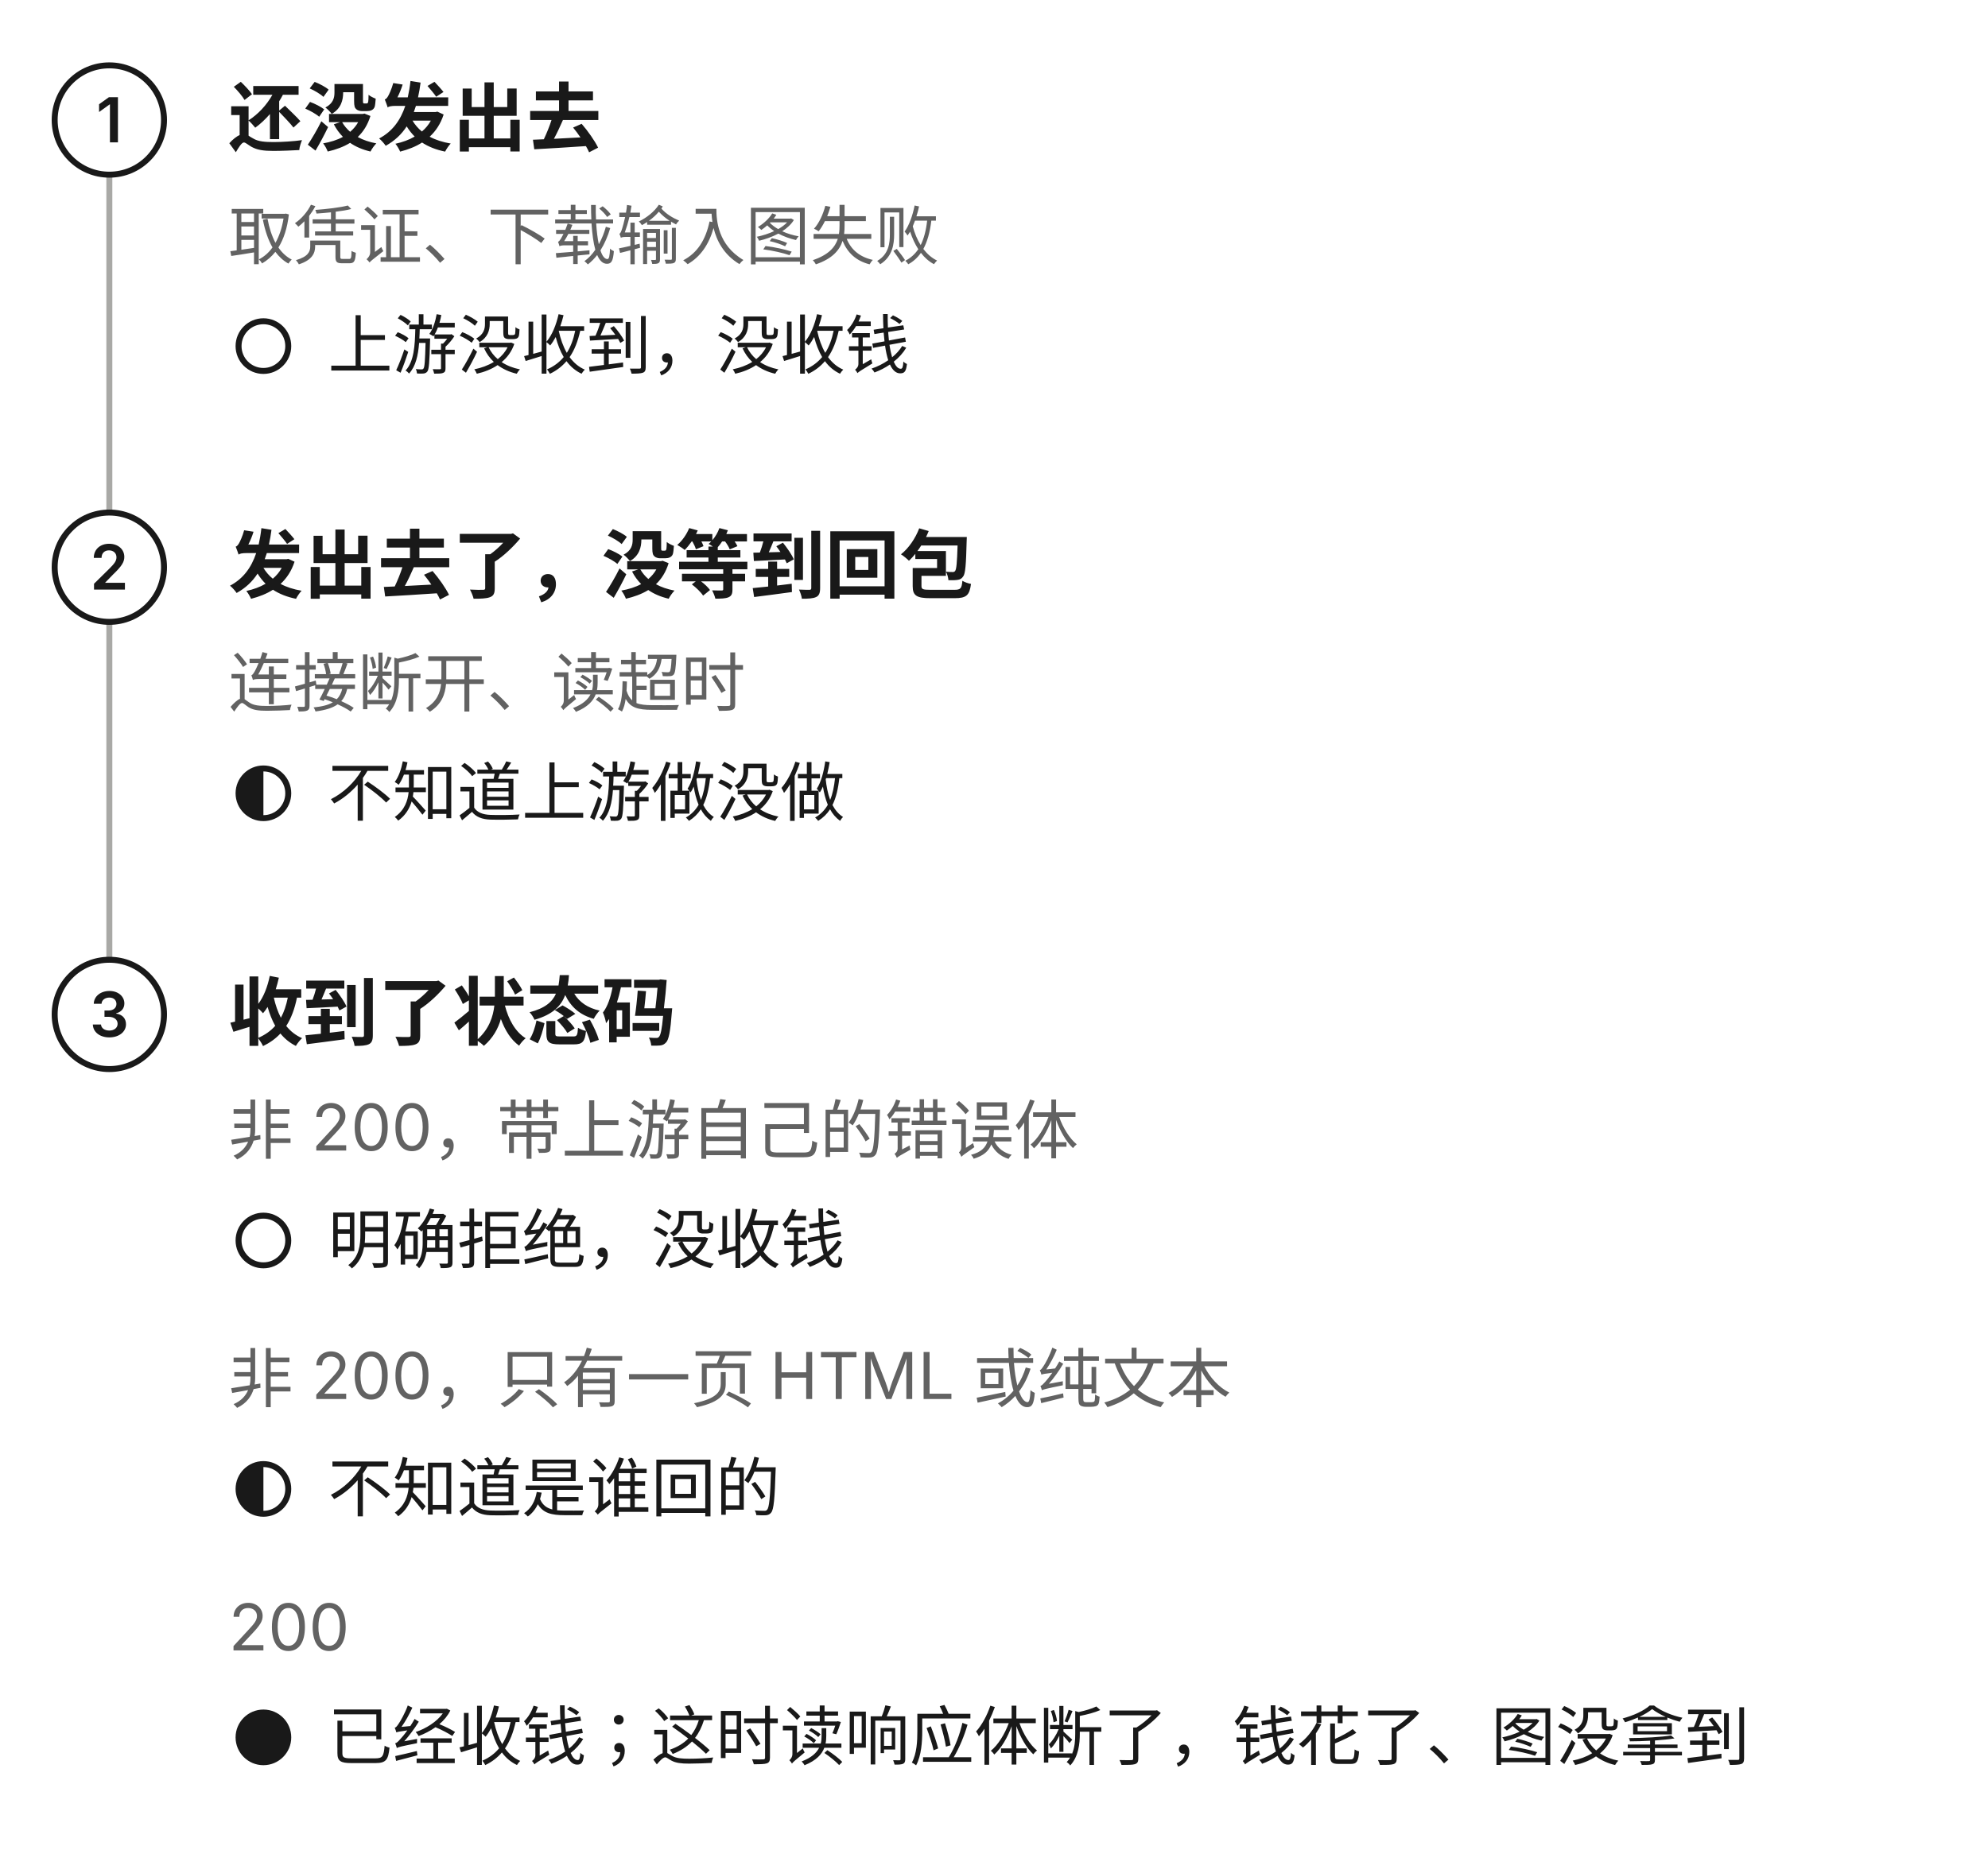
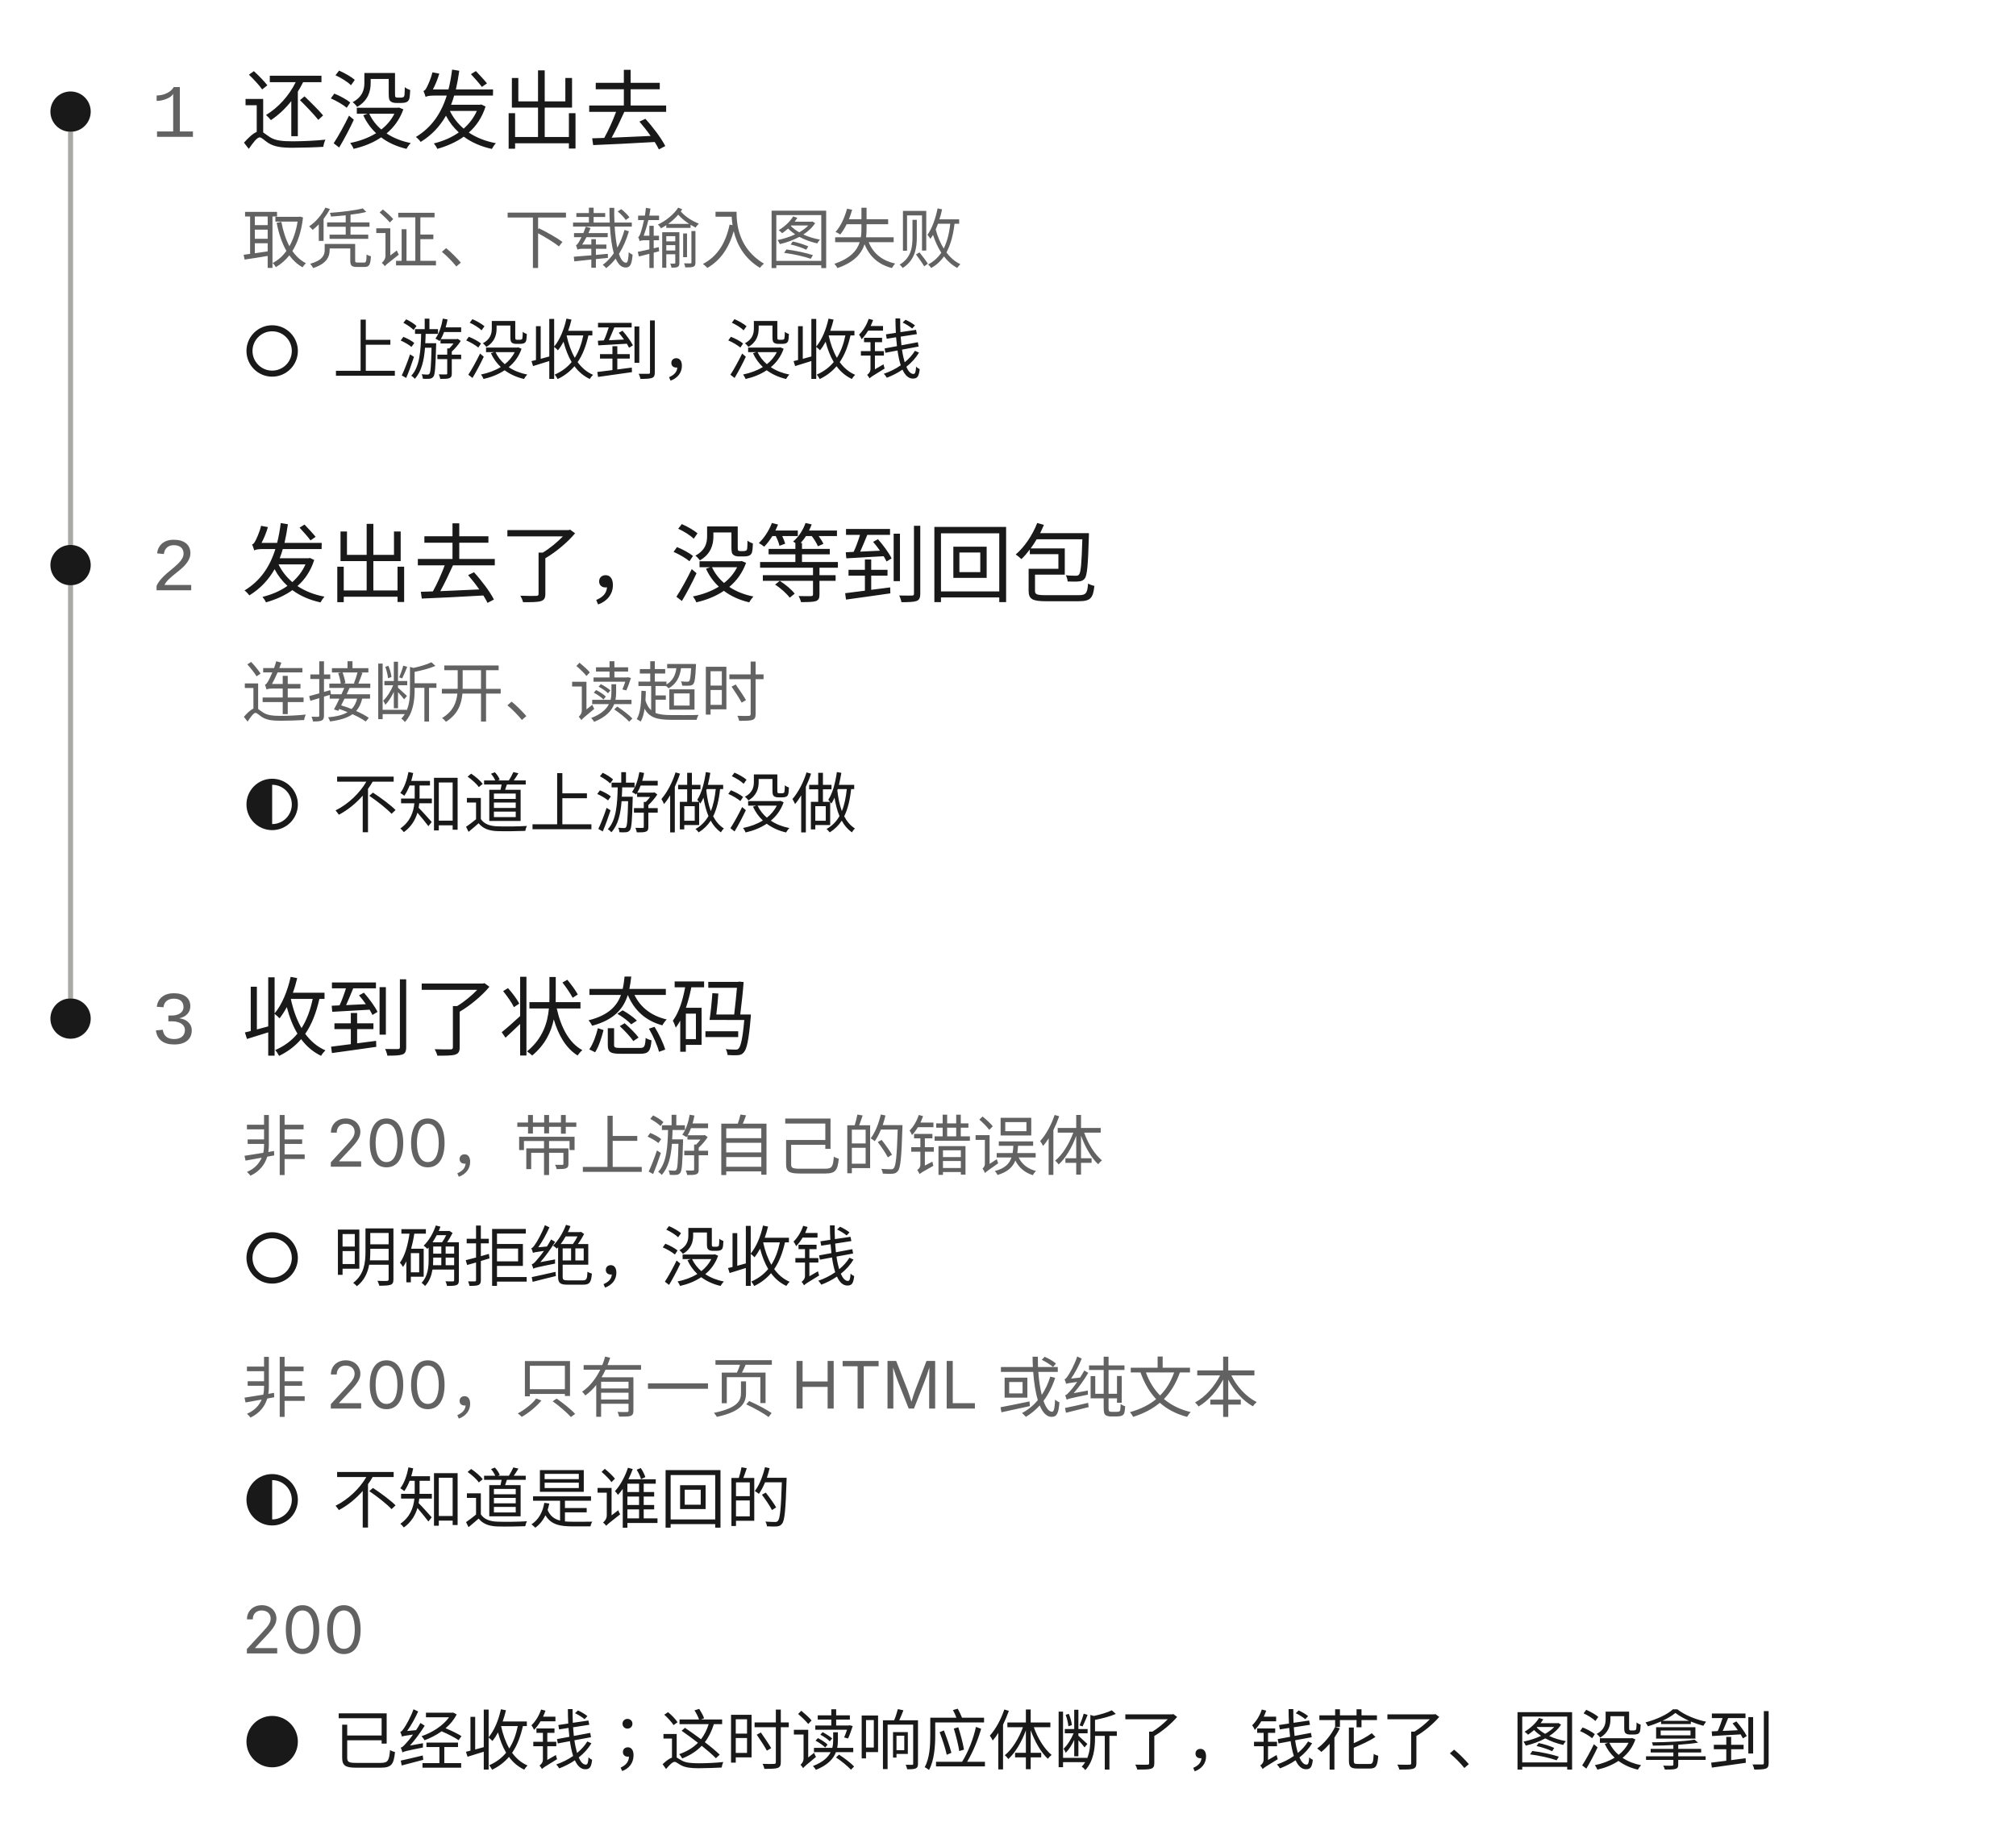
- <svg xmlns="http://www.w3.org/2000/svg" width="520" height="484" viewBox="0 0 400 372" role="img" font-family="-apple-system, BlinkMacSystemFont, 'Segoe UI', 'PingFang SC', 'Hiragino Sans GB', 'Microsoft YaHei', sans-serif">
-   <path d="M22 35V103" stroke="#a9a9a6" stroke-width="1.2" fill="none" />
-   <path d="M22 125V193" stroke="#a9a9a6" stroke-width="1.2" fill="none" />
-   <circle cx="22" cy="24" r="11" fill="none" stroke="#191919" stroke-width="1.2" />
-   <text x="22" y="28.5" text-anchor="middle" font-size="12.5" font-weight="600" fill="#191919">1</text>
-   <text x="46" y="29" font-size="15" font-weight="600" fill="#191919">还没发出去</text>
-   <text x="46" y="52" font-size="13" fill="#626262">取凭证、下载输入图失败</text>
-   <circle cx="53" cy="69.5" r="5" fill="none" stroke="#191919" stroke-width="1.2" />
+ <svg xmlns="http://www.w3.org/2000/svg" width="520" height="471" viewBox="0 0 400 362" role="img" font-family="-apple-system, BlinkMacSystemFont, 'Helvetica Neue', 'PingFang SC', 'Hiragino Sans GB', 'Microsoft YaHei', sans-serif">
+   <path d="M14 26V108" stroke="#a9a9a6" stroke-width="1" fill="none" />
+   <path d="M14 116V198" stroke="#a9a9a6" stroke-width="1" fill="none" />
+   <circle cx="14" cy="22" r="4" fill="#191919" />
+   <text x="30" y="27" font-size="15" font-family="'Courier New', Courier, monospace" fill="#626262">1</text>
+   <text x="48" y="28" font-size="17" font-weight="300" fill="#191919">还没发出去</text>
+   <text x="48" y="52" font-size="13" fill="#626262">取凭证、下载输入图失败</text>
+   <circle cx="54" cy="69.5" r="4.5" fill="none" stroke="#191919" stroke-width="1.2" />
  <text x="66" y="74" font-size="13" fill="#191919">上游没收到，没收钱</text>
-   <circle cx="22" cy="114" r="11" fill="none" stroke="#191919" stroke-width="1.2" />
-   <text x="22" y="118.5" text-anchor="middle" font-size="12.5" font-weight="600" fill="#191919">2</text>
-   <text x="46" y="119" font-size="15" font-weight="600" fill="#191919">发出去了，没等到回包</text>
-   <text x="46" y="142" font-size="13" fill="#626262">连接断开、读超时</text>
-   <circle cx="53" cy="159.5" r="5" fill="none" stroke="#191919" stroke-width="1.2" />
-   <path d="M53 154.5A5 5 0 0 0 53 164.5Z" fill="#191919" />
+   <circle cx="14" cy="112" r="4" fill="#191919" />
+   <text x="30" y="117" font-size="15" font-family="'Courier New', Courier, monospace" fill="#626262">2</text>
+   <text x="48" y="118" font-size="17" font-weight="300" fill="#191919">发出去了，没等到回包</text>
+   <text x="48" y="142" font-size="13" fill="#626262">连接断开、读超时</text>
+   <circle cx="54" cy="159.5" r="4.5" fill="none" stroke="#191919" stroke-width="1.2" />
+   <path d="M54 155.0A4.5 4.5 0 0 0 54 164.0Z" fill="#191919" />
  <text x="66" y="164" font-size="13" fill="#191919">不知道上游做没做</text>
-   <circle cx="22" cy="204" r="11" fill="none" stroke="#191919" stroke-width="1.2" />
-   <text x="22" y="208.5" text-anchor="middle" font-size="12.5" font-weight="600" fill="#191919">3</text>
-   <text x="46" y="209" font-size="15" font-weight="600" fill="#191919">收到了状态码</text>
-   <text x="46" y="232" font-size="13" fill="#626262">非 200，带上游自己的错误体</text>
-   <circle cx="53" cy="249.5" r="5" fill="none" stroke="#191919" stroke-width="1.2" />
+   <circle cx="14" cy="202" r="4" fill="#191919" />
+   <text x="30" y="207" font-size="15" font-family="'Courier New', Courier, monospace" fill="#626262">3</text>
+   <text x="48" y="208" font-size="17" font-weight="300" fill="#191919">收到了状态码</text>
+   <text x="48" y="232" font-size="13" fill="#626262">非 200，带上游自己的错误体</text>
+   <circle cx="54" cy="249.5" r="4.5" fill="none" stroke="#191919" stroke-width="1.2" />
  <text x="66" y="254" font-size="13" fill="#191919">明确拒绝，没收钱</text>
-   <text x="46" y="282" font-size="13" fill="#626262">非 200，只有一页 HTML 或纯文本</text>
-   <circle cx="53" cy="299.5" r="5" fill="none" stroke="#191919" stroke-width="1.2" />
-   <path d="M53 294.5A5 5 0 0 0 53 304.5Z" fill="#191919" />
-   <text x="66" y="304" font-size="13" fill="#191919">不知道是谁回的</text>
-   <text x="46" y="332" font-size="13" fill="#626262">200</text>
-   <circle cx="53" cy="349.5" r="5" fill="#191919" stroke="#191919" stroke-width="1.2" />
-   <text x="66" y="354" font-size="13" fill="#191919">已经收钱；这时读响应体断了，钱花了、图没拿到</text>
+   <text x="48" y="280" font-size="13" fill="#626262">非 200，只有一页 HTML 或纯文本</text>
+   <circle cx="54" cy="297.5" r="4.5" fill="none" stroke="#191919" stroke-width="1.2" />
+   <path d="M54 293.0A4.5 4.5 0 0 0 54 302.0Z" fill="#191919" />
+   <text x="66" y="302" font-size="13" fill="#191919">不知道是谁回的</text>
+   <text x="48" y="328" font-size="13" fill="#626262">200</text>
+   <circle cx="54" cy="345.5" r="4.5" fill="#191919" stroke="#191919" stroke-width="1.2" />
+   <text x="66" y="350" font-size="13" fill="#191919">已经收钱；这时读响应体断了，钱花了、图没拿到</text>
</svg>
